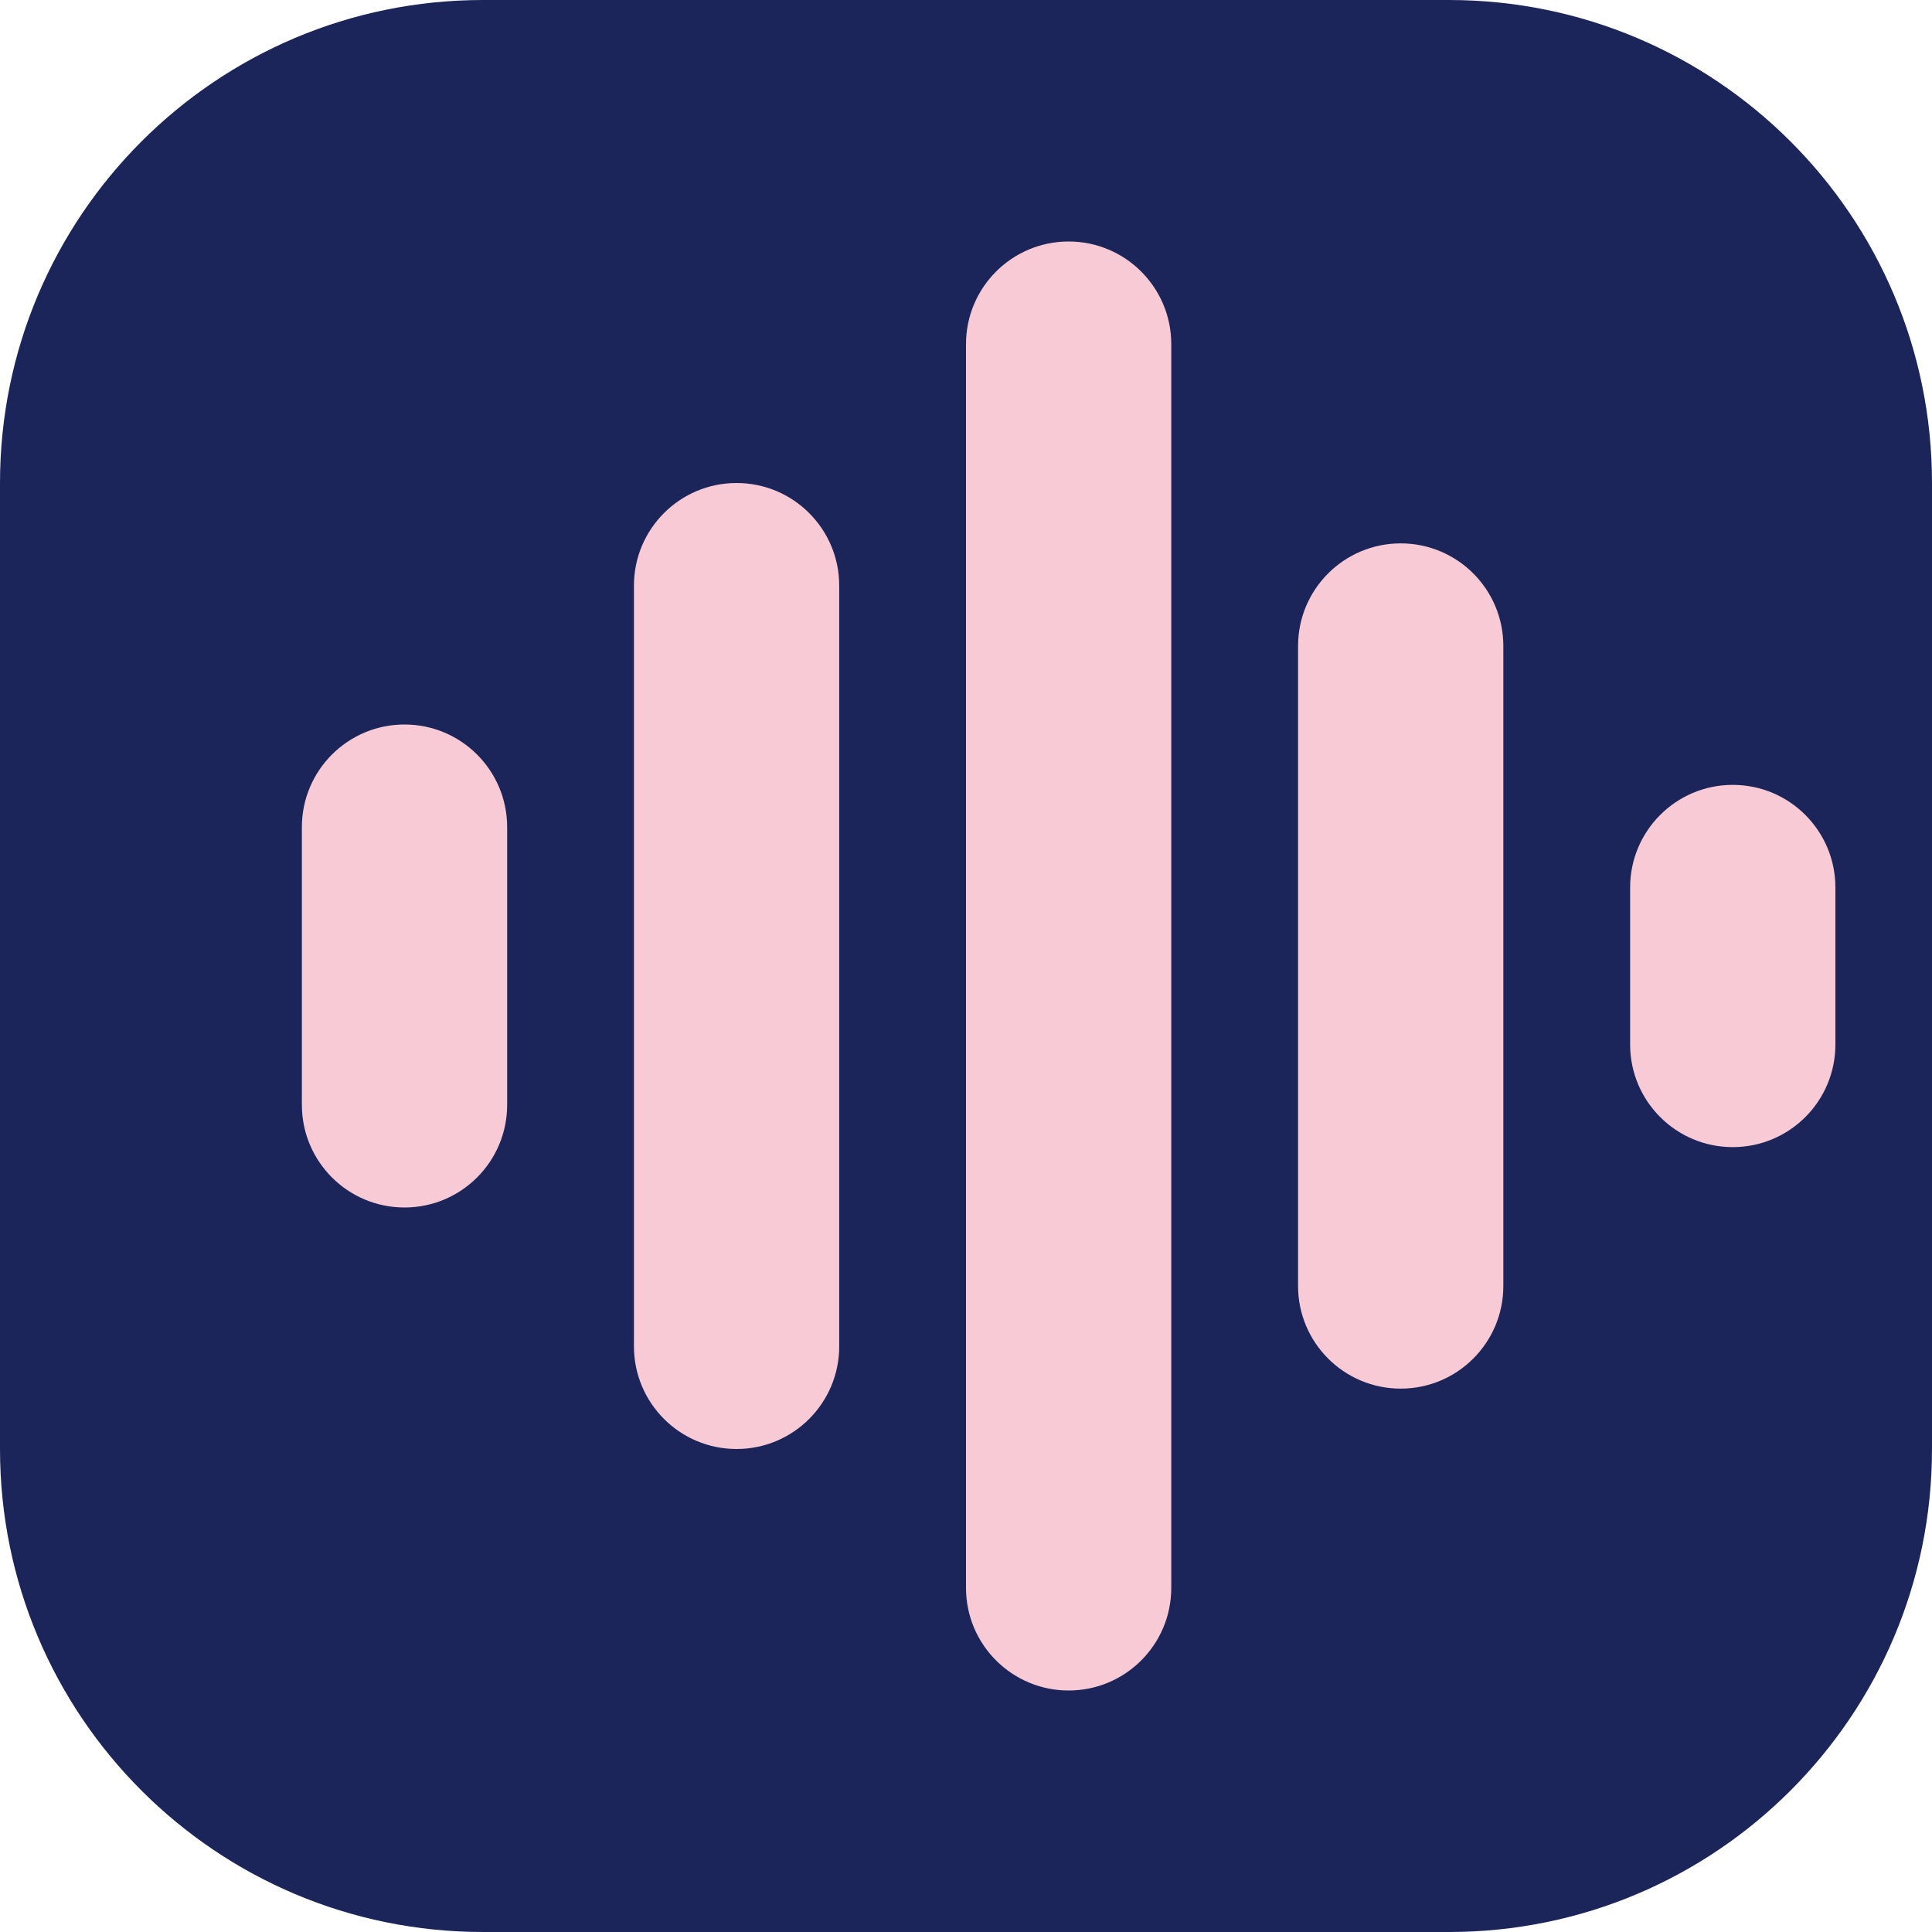
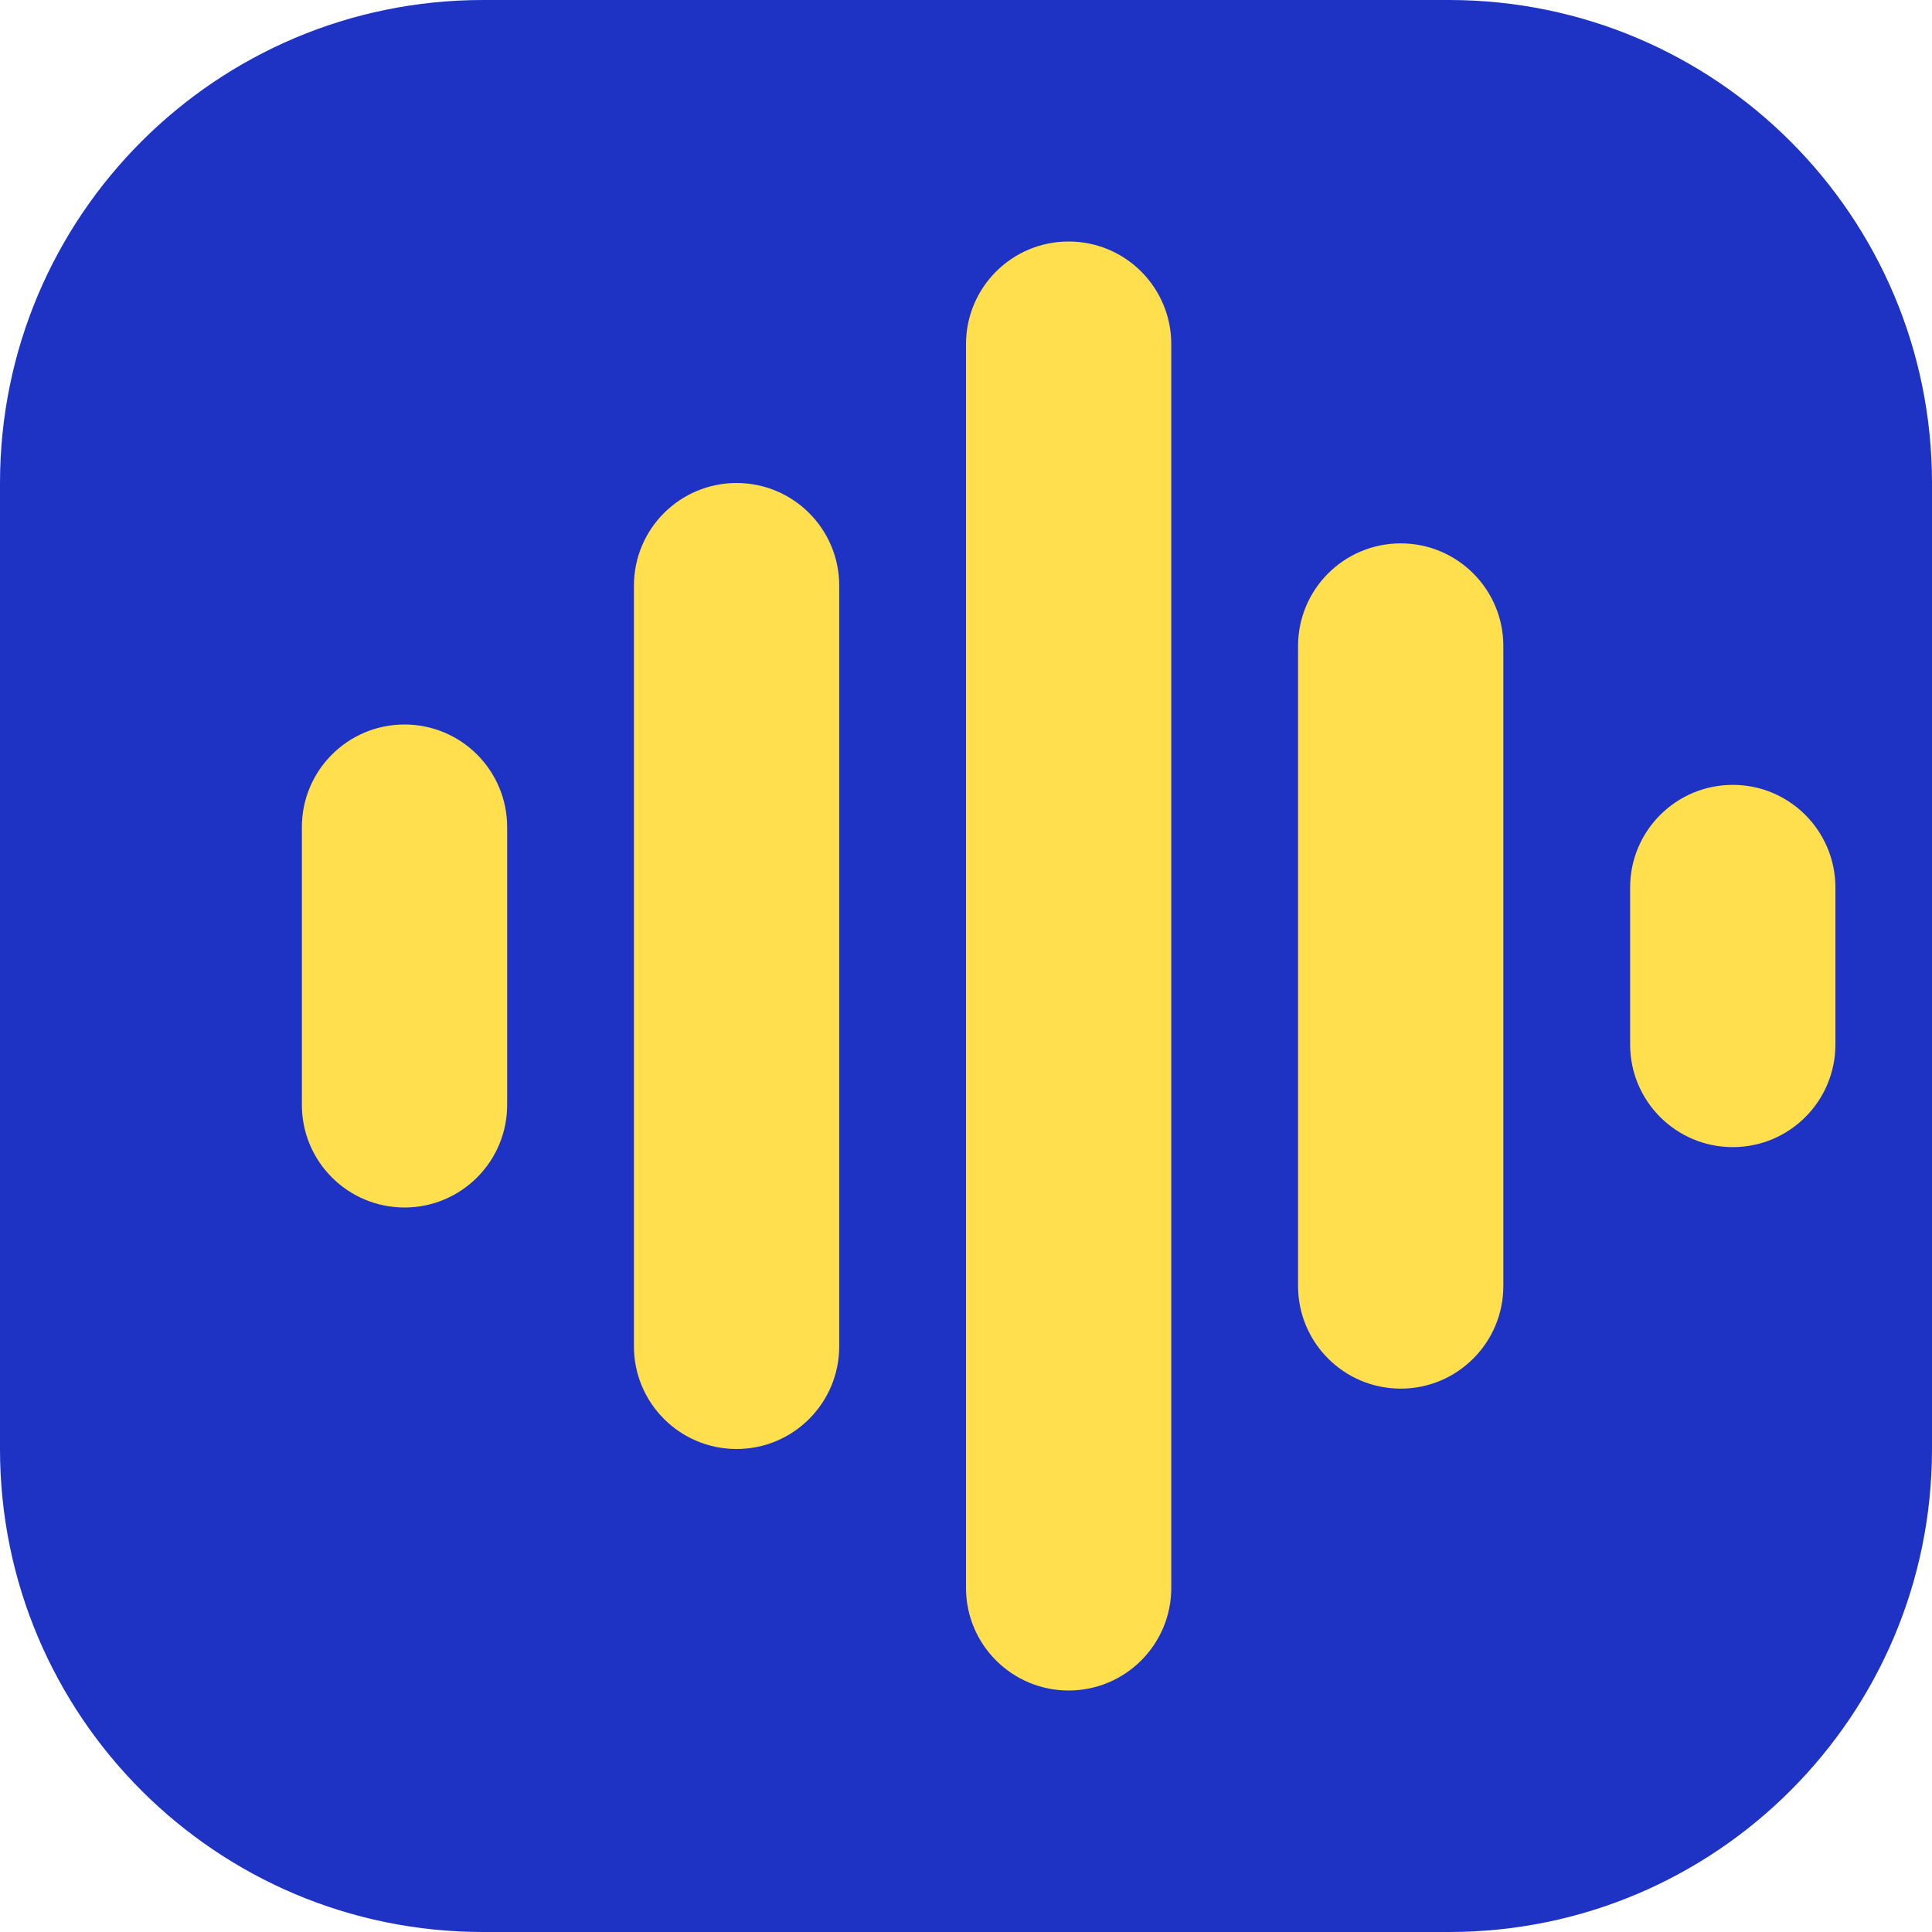
<svg xmlns="http://www.w3.org/2000/svg" viewBox="0 0 32 32">
-   <rect width="32" height="32" rx="8" fill="#1b2559" />
-   <g fill="#f7cad6">
+   <rect width="32" height="32" rx="8" fill="#1e33c4" />
+   <g fill="#ffdf4d">
    <rect x="5" y="12" width="3.4" height="8" rx="1.7" />
    <rect x="10.5" y="8" width="3.4" height="16" rx="1.7" />
    <rect x="16" y="4" width="3.4" height="24" rx="1.7" />
    <rect x="21.5" y="9" width="3.4" height="14" rx="1.7" />
    <rect x="27" y="13" width="3.4" height="6" rx="1.7" />
  </g>
</svg>
